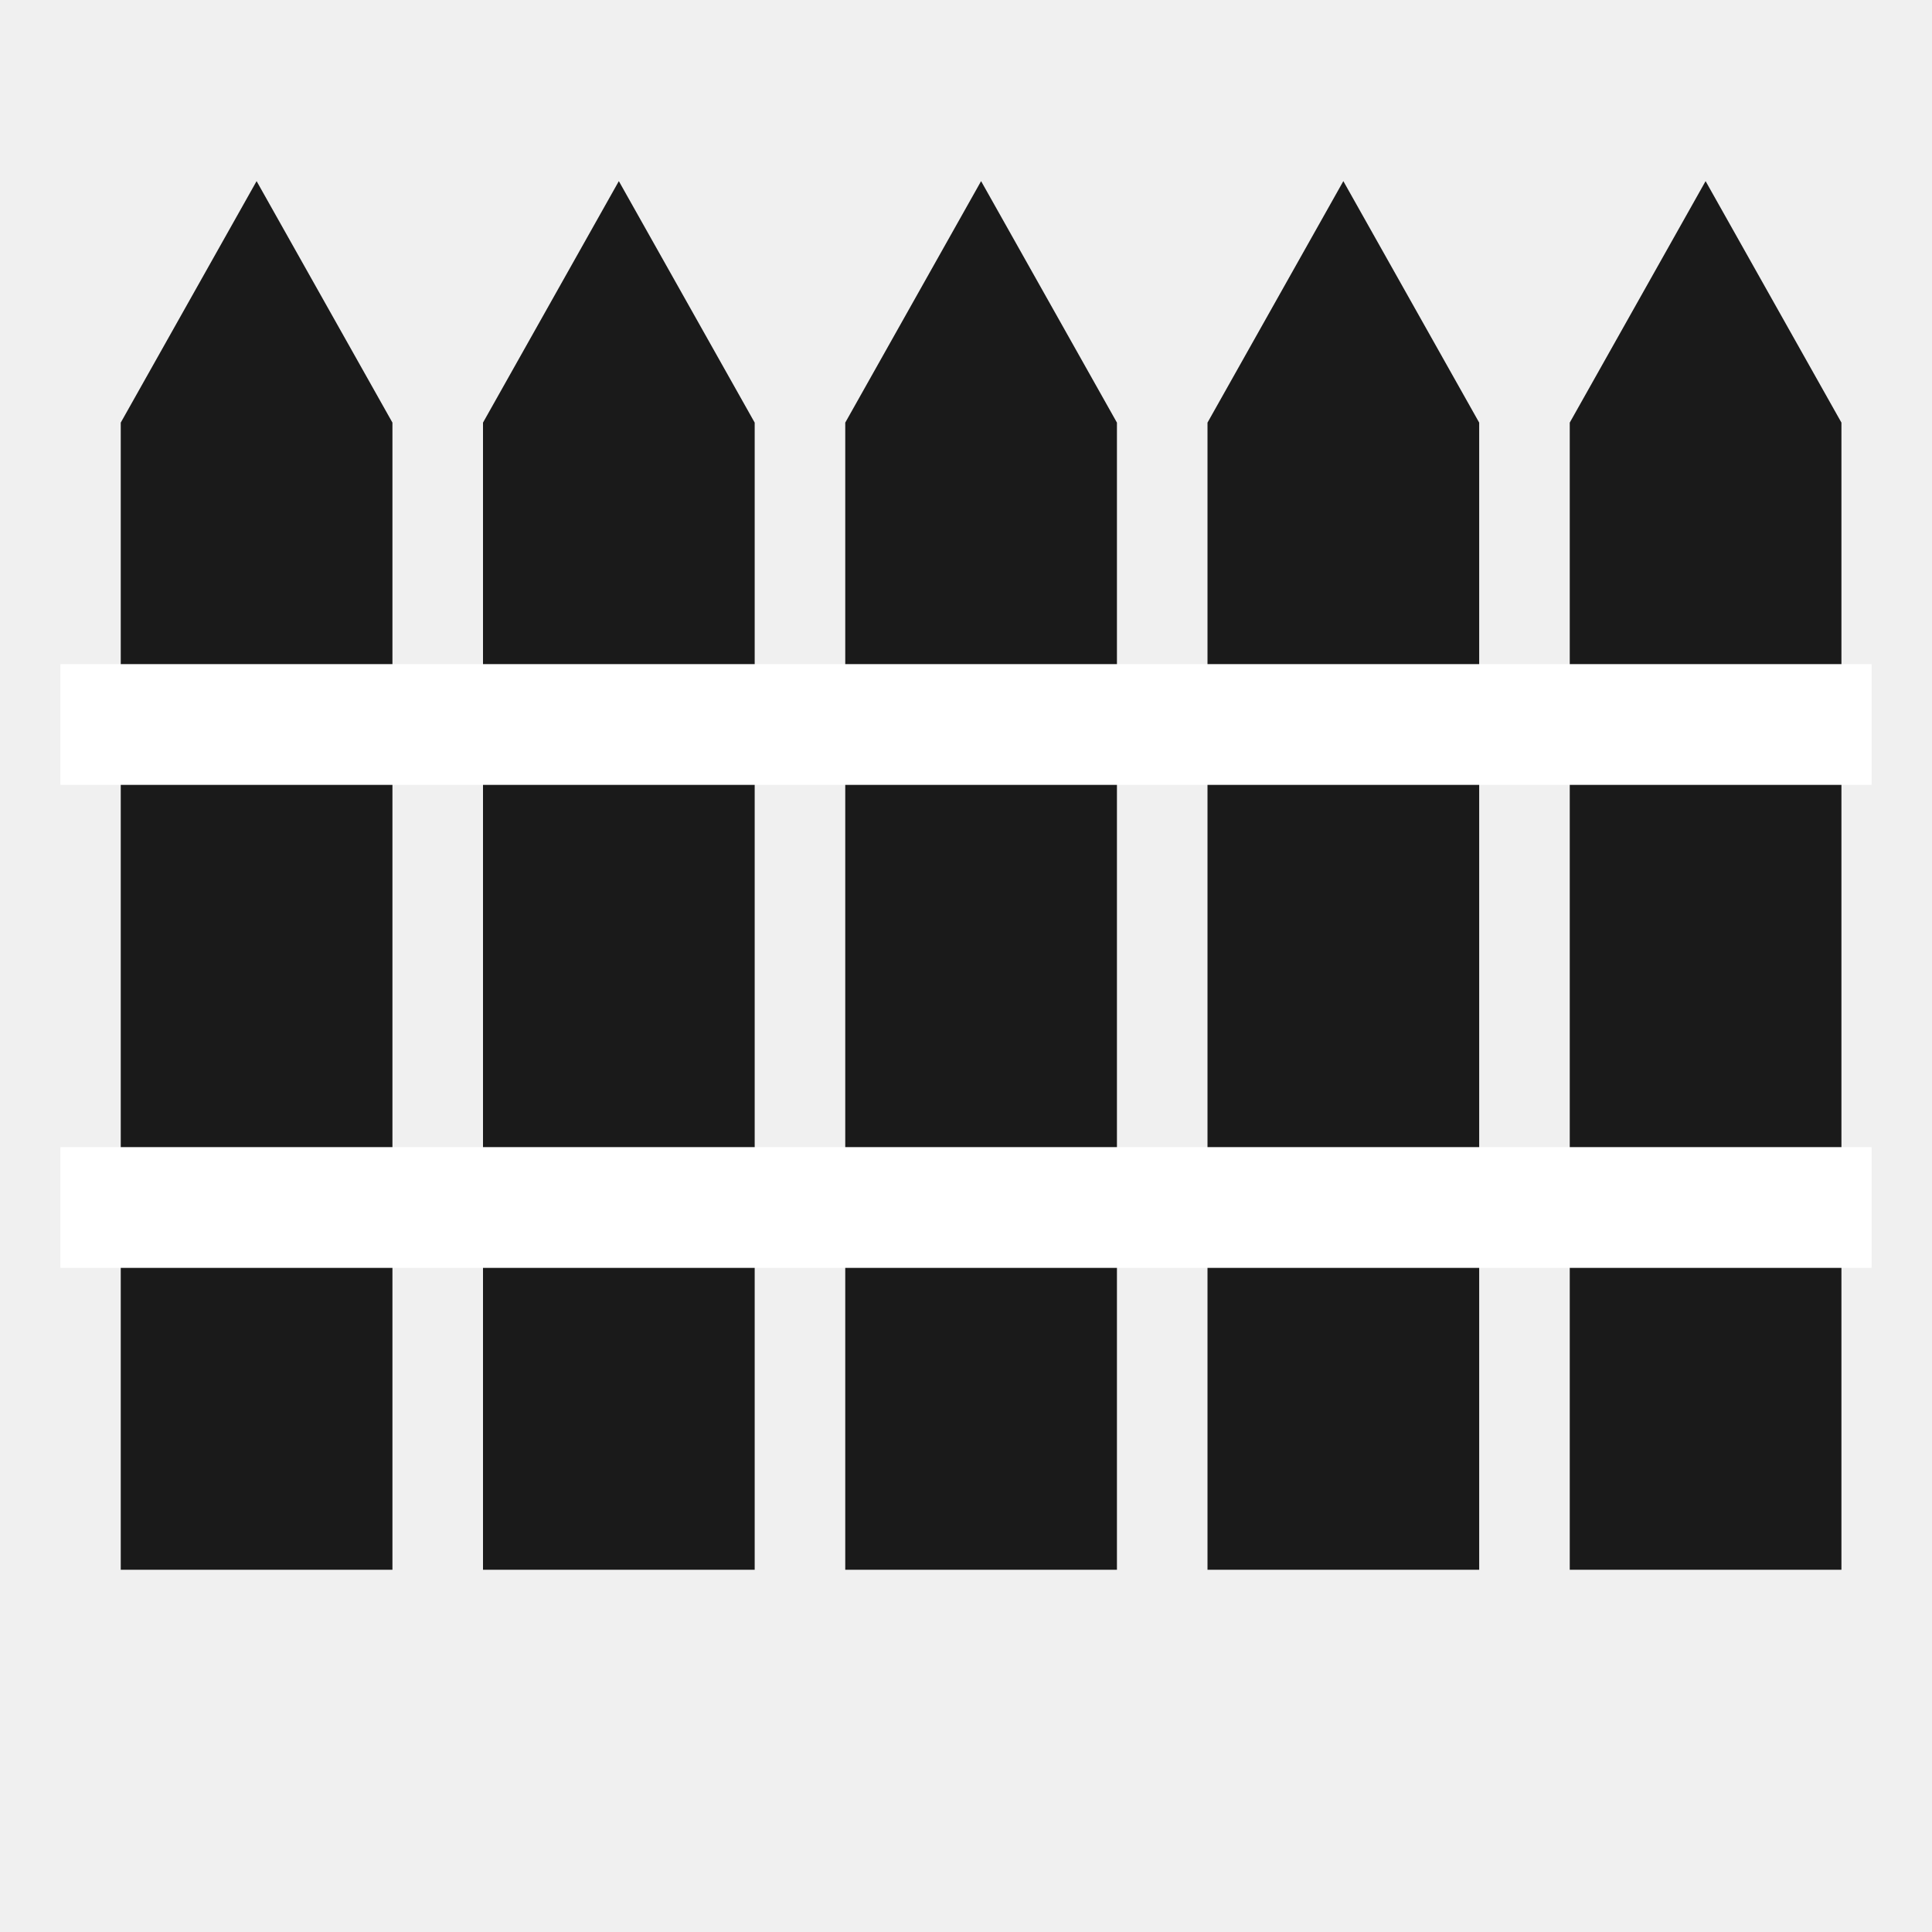
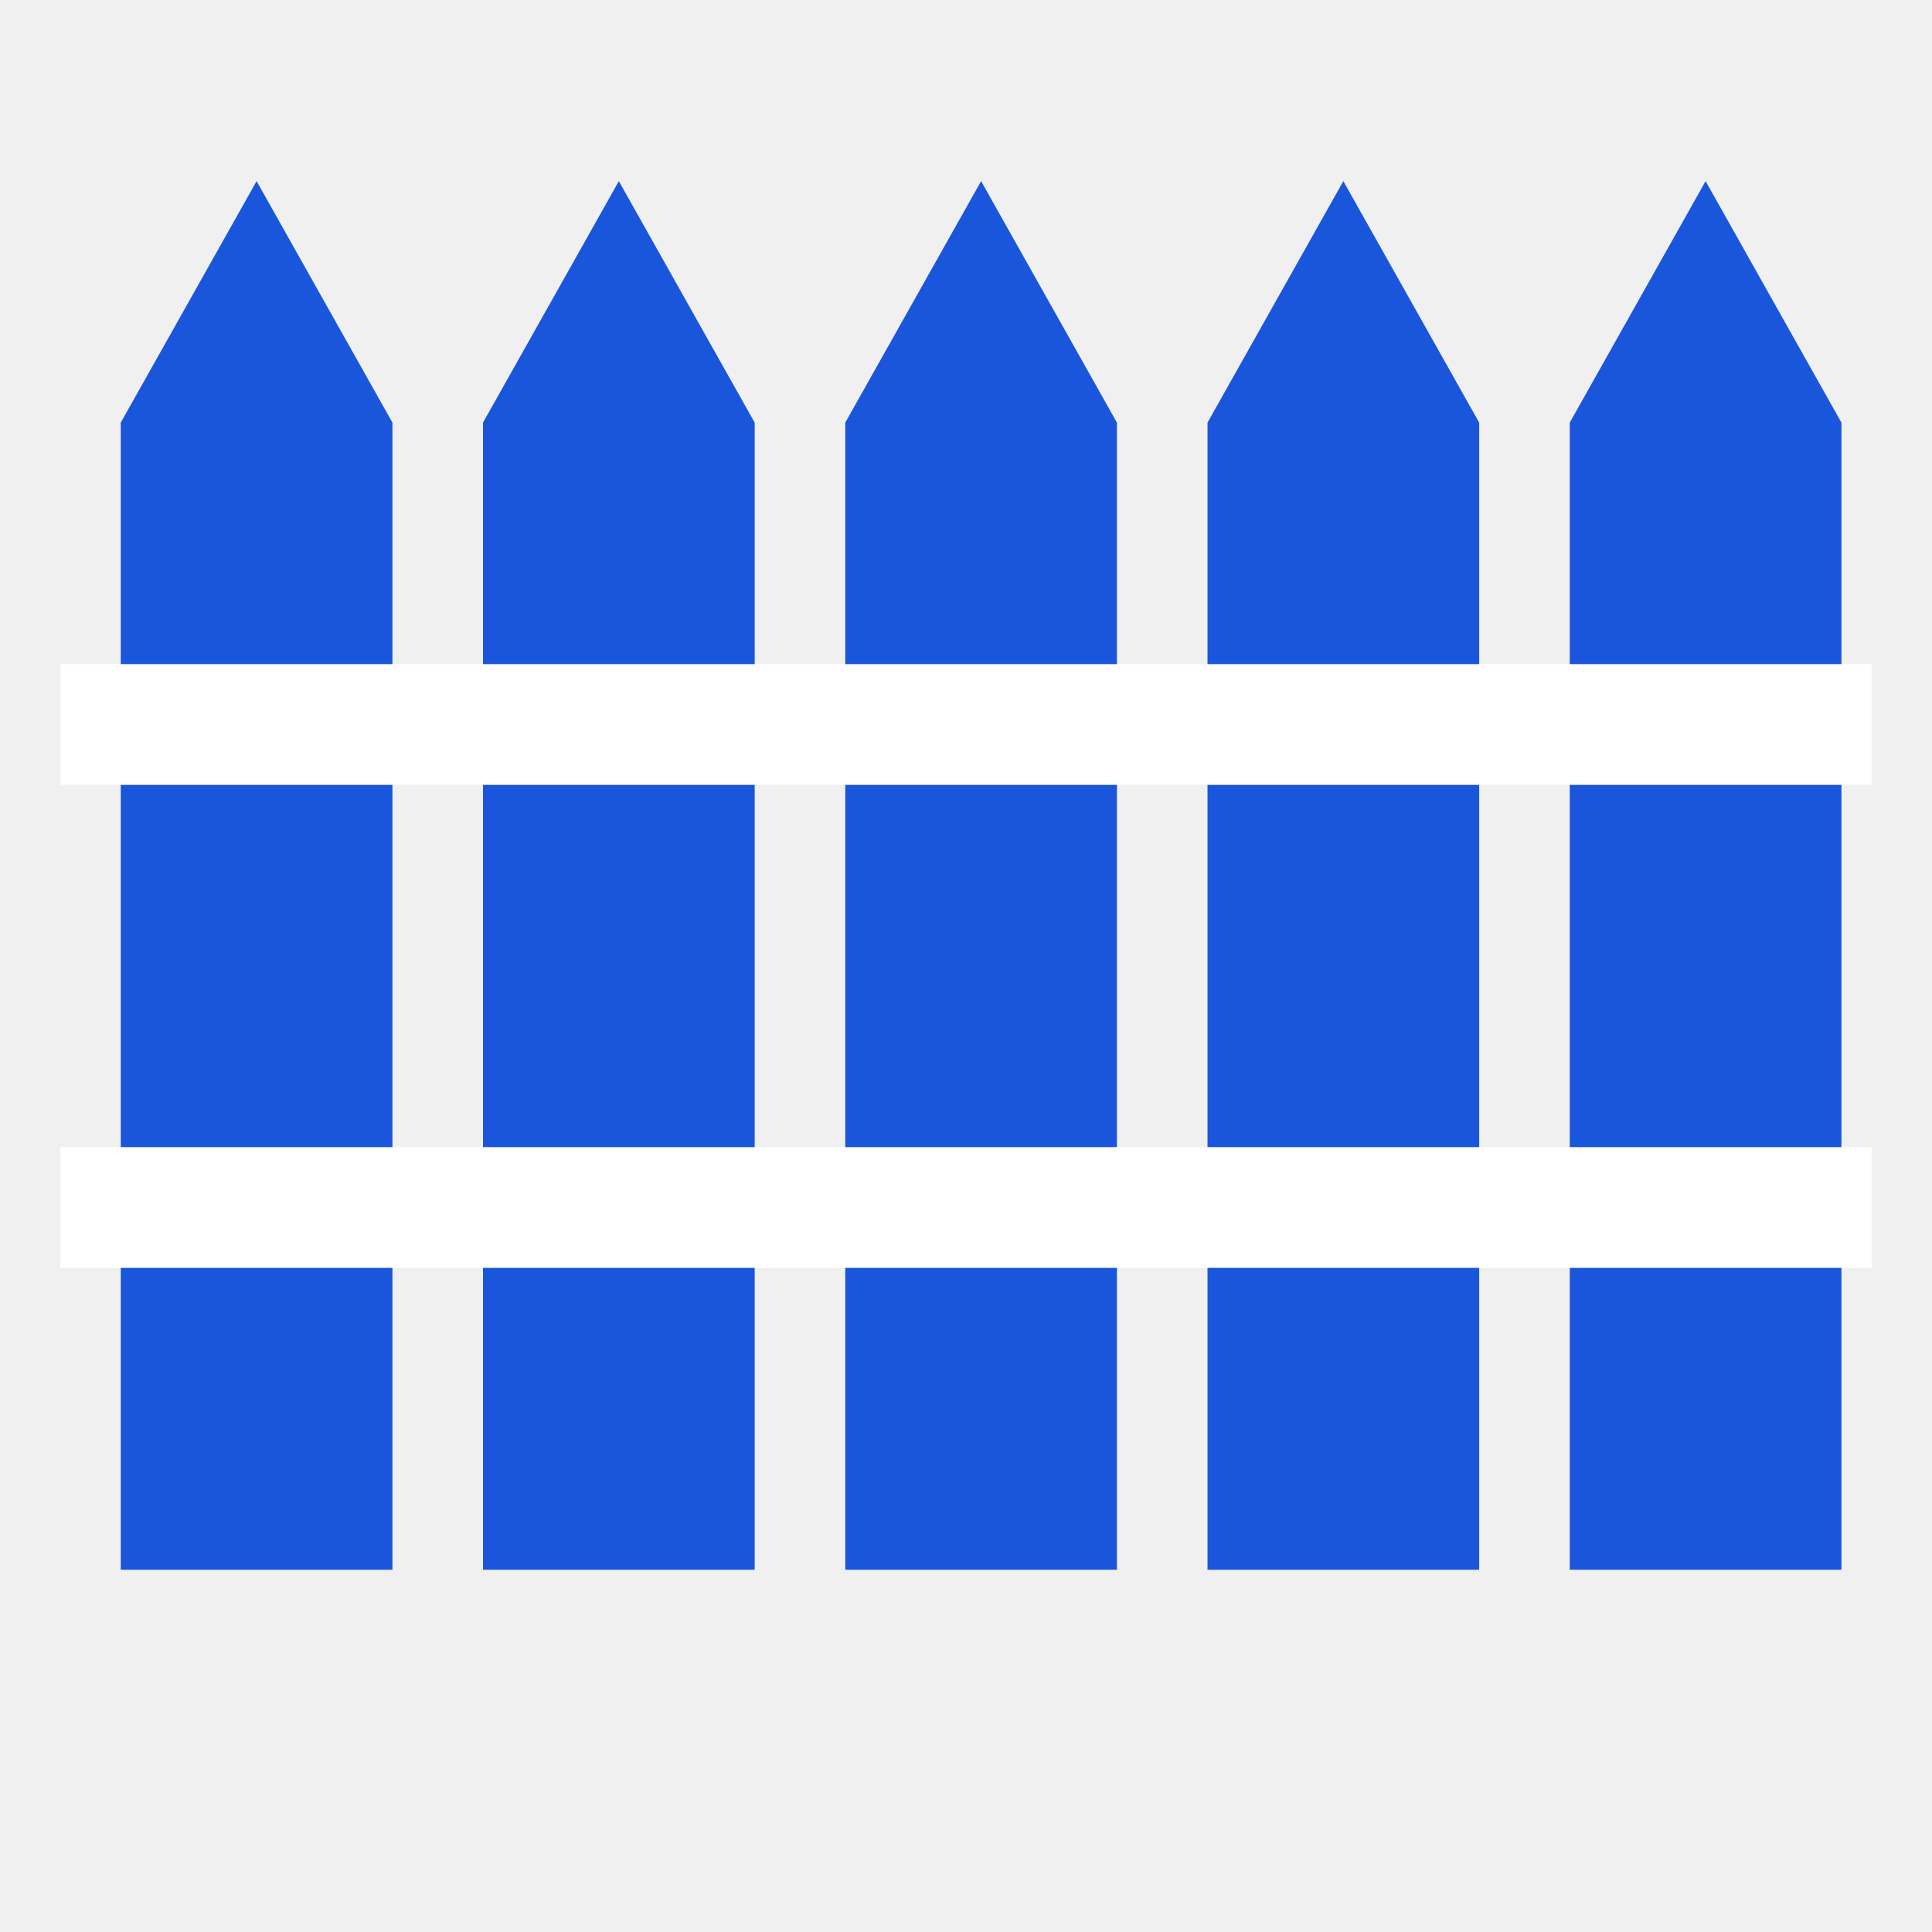
- <svg xmlns="http://www.w3.org/2000/svg" viewBox="0 0 64 64" fill="#1a1a1a">
+ <svg xmlns="http://www.w3.org/2000/svg" viewBox="0 0 64 64" fill="#1a56db">
  <path d="M4 14l4.5-8 4.5 8v38H4V14z" />
  <path d="M16 14l4.5-8 4.5 8v38H16V14z" />
  <path d="M28 14l4.5-8 4.5 8v38H28V14z" />
  <path d="M40 14l4.5-8 4.5 8v38H40V14z" />
  <path d="M52 14l4.5-8 4.5 8v38H52V14z" />
  <rect x="2" y="22" width="60" height="4" fill="#fff" />
  <rect x="2" y="38" width="60" height="4" fill="#fff" />
</svg>
